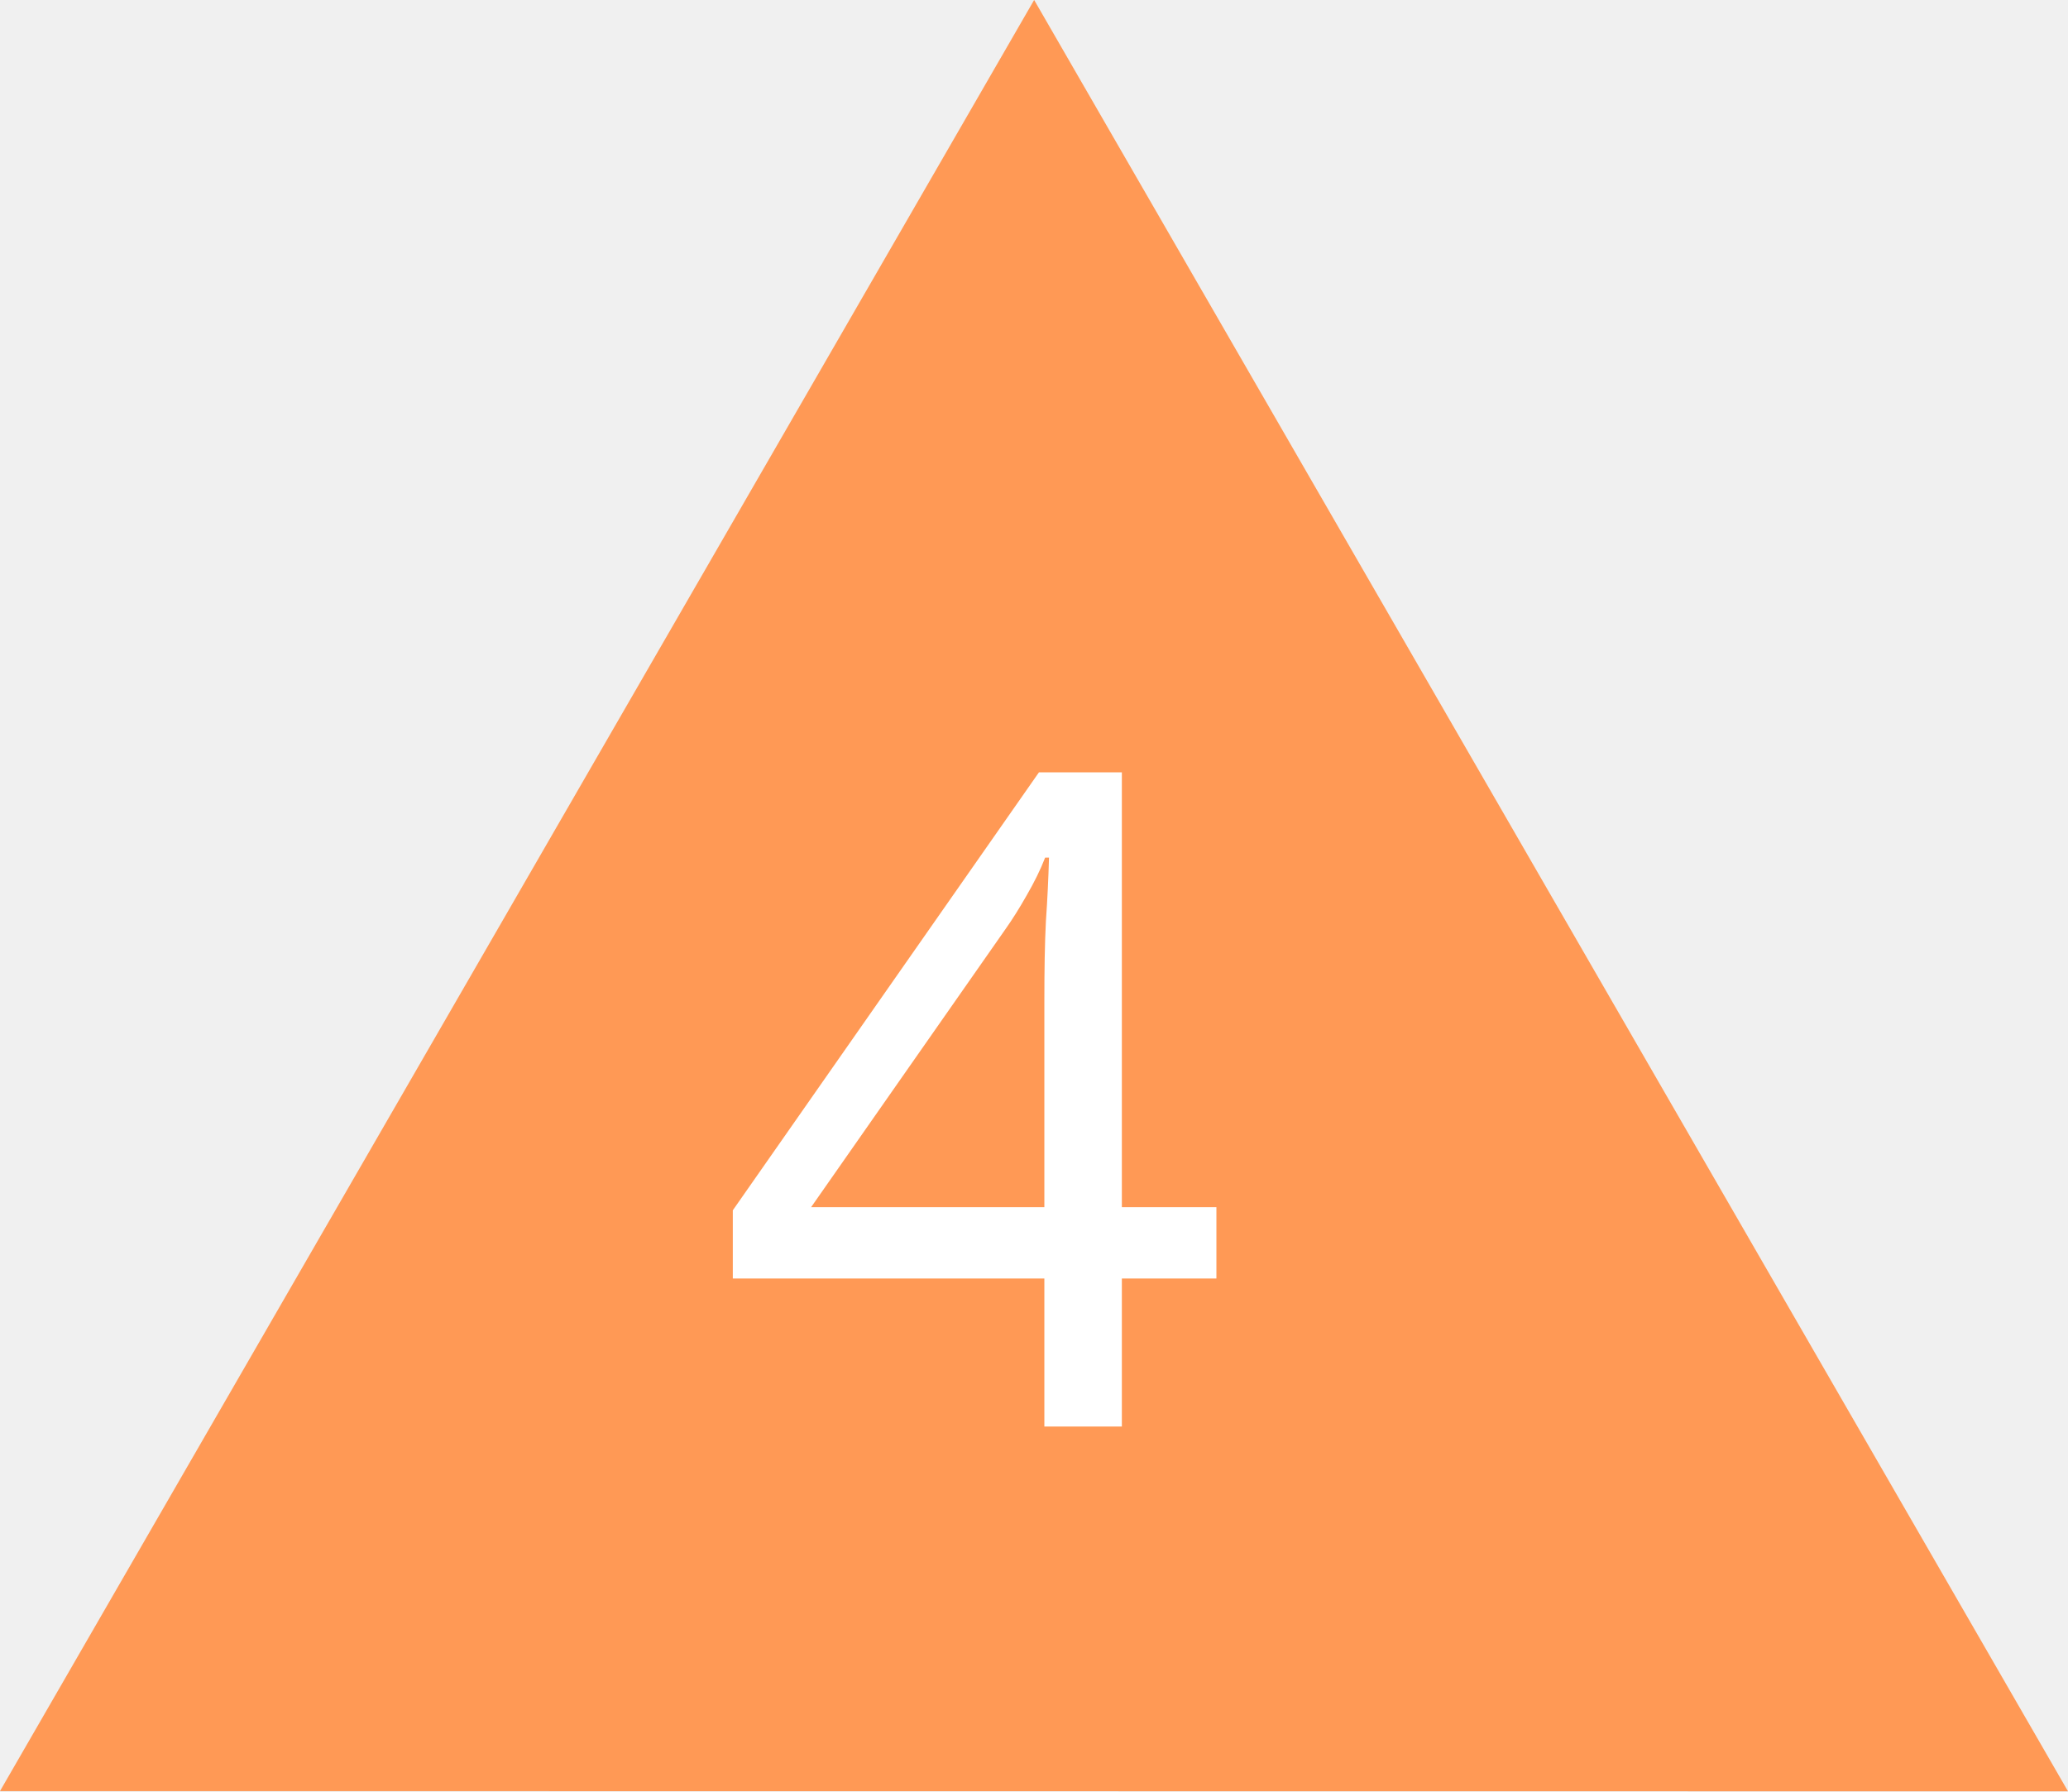
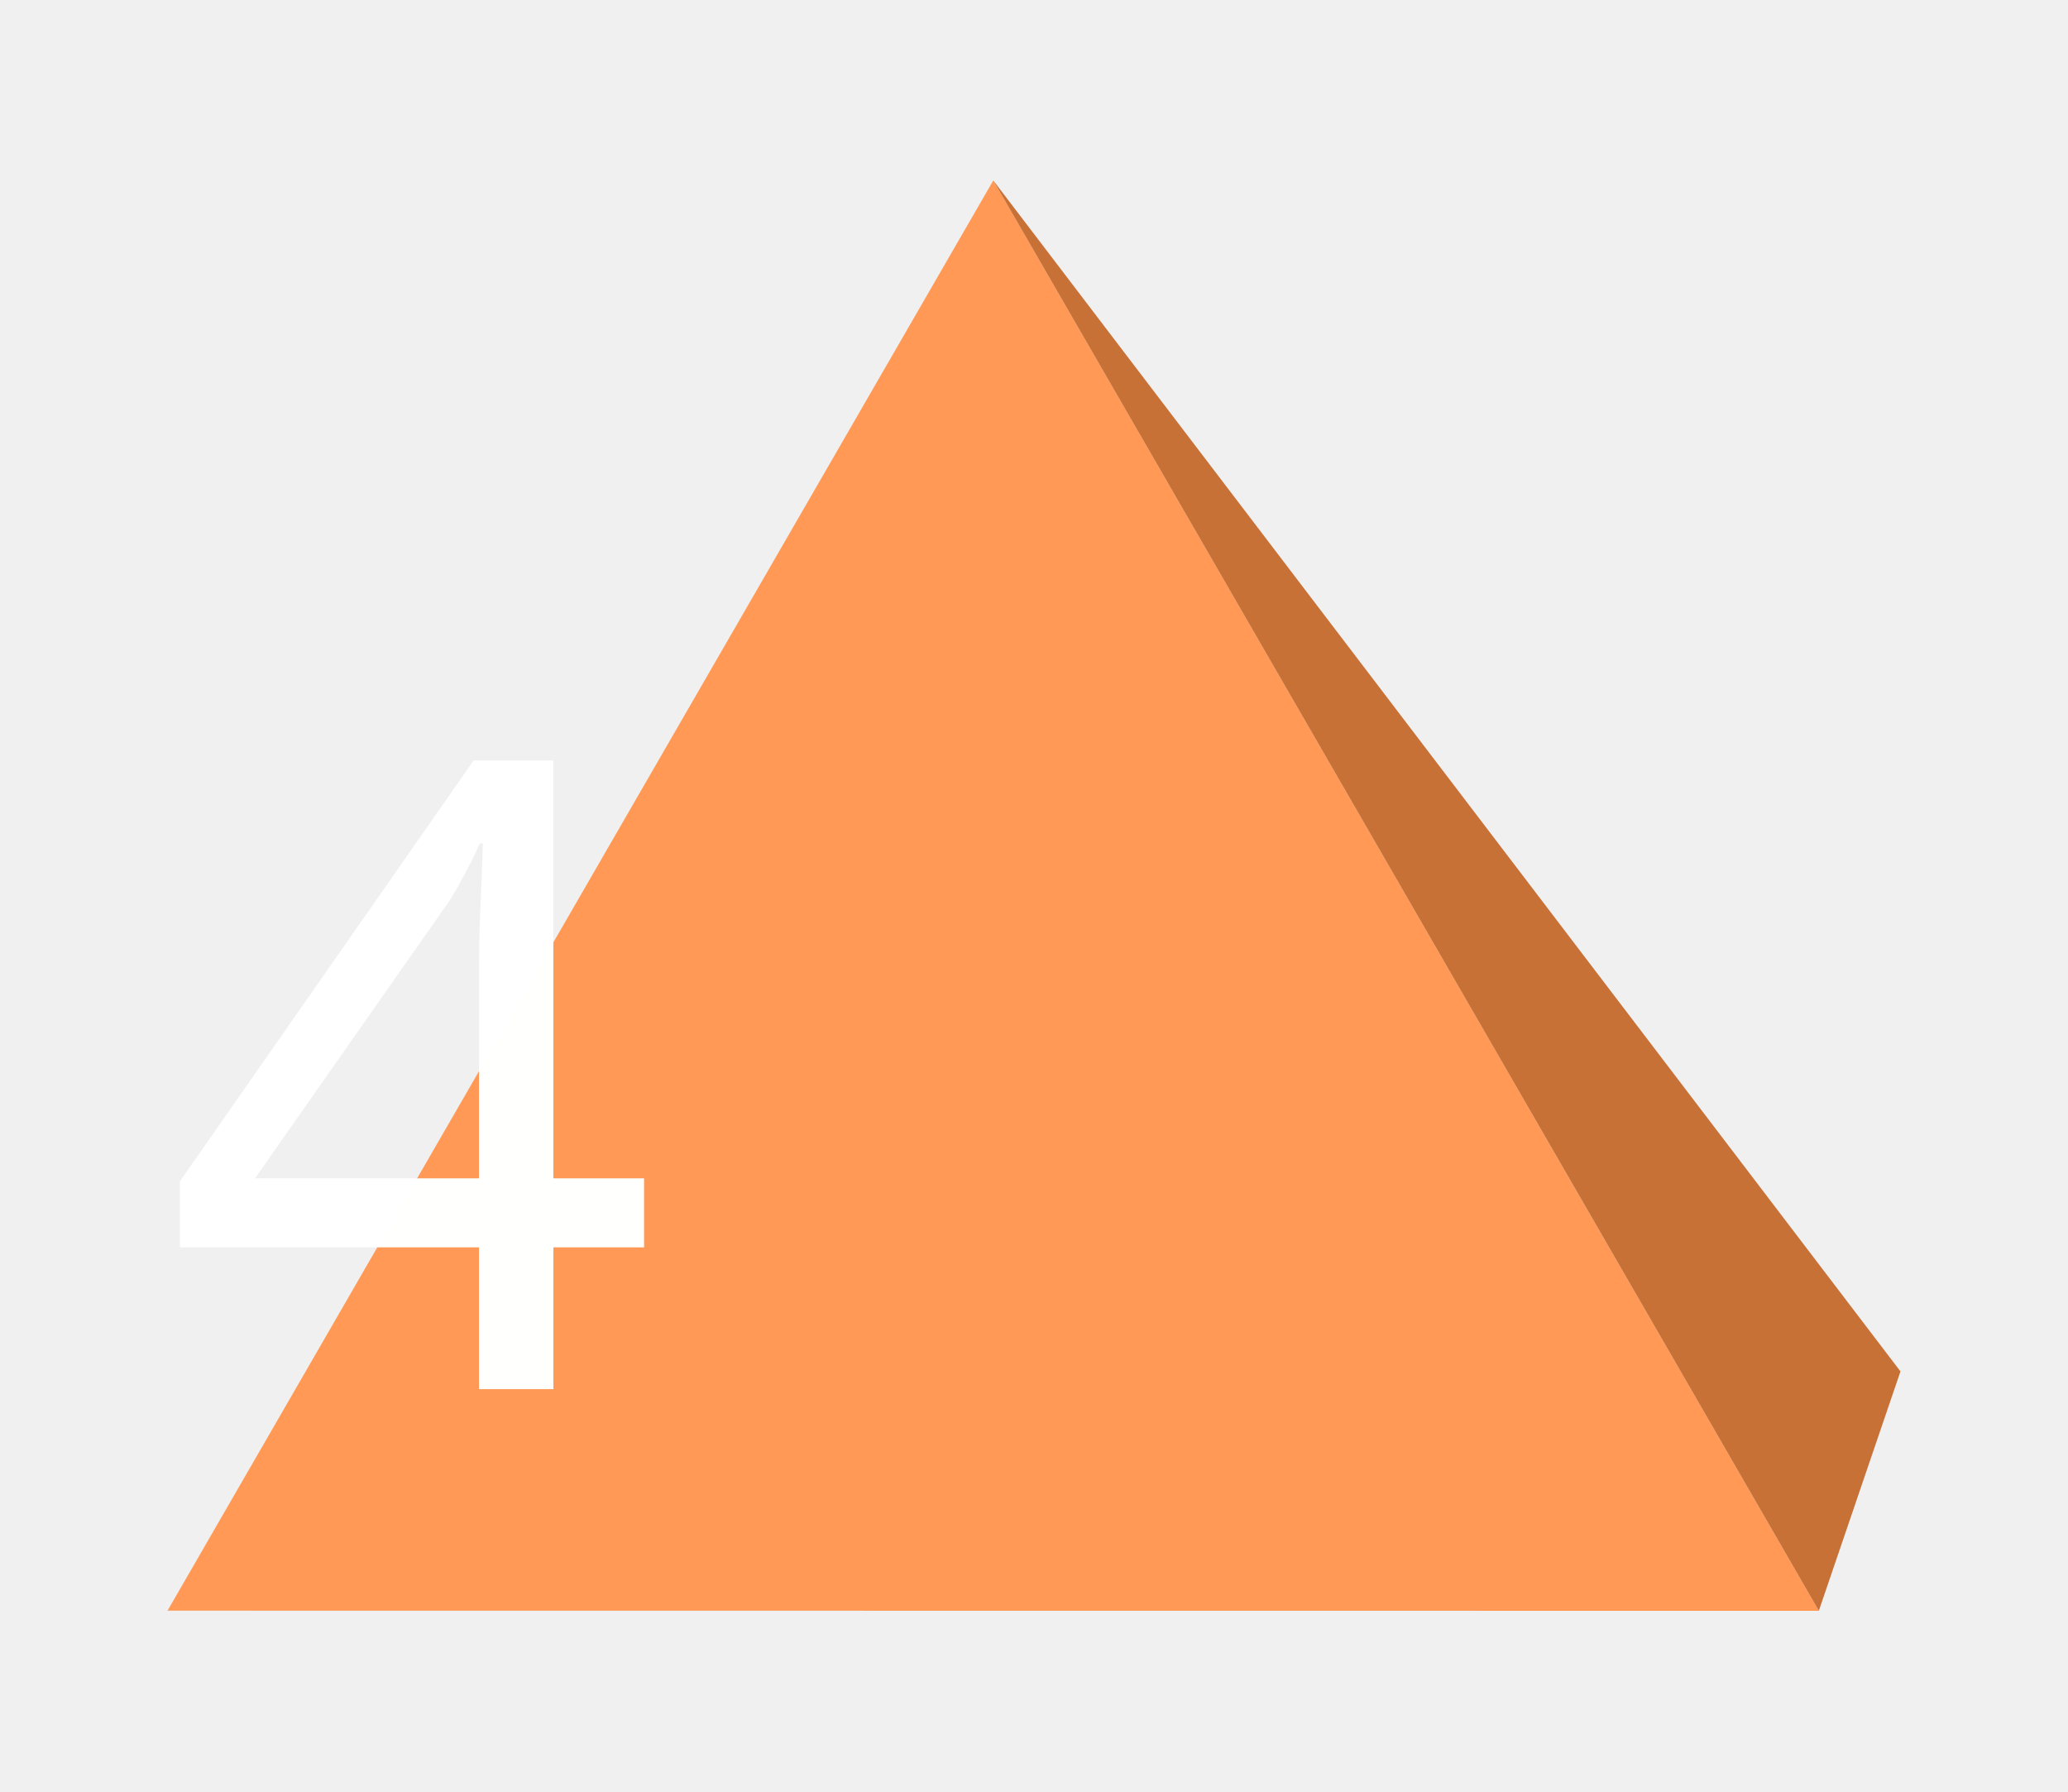
<svg xmlns="http://www.w3.org/2000/svg" width="41.694mm" height="36.11mm" viewBox="0 0 41.694 36.11" version="1.1" id="svg8">
  <defs id="defs2">
    <rect x="66.193" y="128.984" width="12.331" height="15.403" id="rect22" />
    <rect x="66.193" y="128.984" width="12.331" height="15.403" id="rect22-3" />
    <rect x="66.193" y="128.984" width="12.331" height="15.403" id="rect35" />
+     <filter style="color-interpolation-filters:sRGB" id="filter1586" x="-0" width="1" y="-7.1960421e-05" height="1">
+       <feGaussianBlur stdDeviation="0" id="feGaussianBlur1588" />
+     </filter>
  </defs>
  <g id="layer1" transform="translate(-49.9871,-113.1336)">
-     <path style="fill:#ff9955;fill-rule:evenodd;stroke-width:0.265" id="path16" d="m 91.681,149.243 -41.694,-0.004 20.85,-36.106 z" />
-     <text xml:space="preserve" style="font-size:18.371px;line-height:1.25;font-family:'Arial Rounded MT Bold';-inkscape-font-specification:'Arial Rounded MT Bold, Normal';font-variant-numeric:proportional-nums;fill:#ffffff;stroke-width:0.265" x="64.371" y="141.888" id="text64">
-       <tspan id="tspan62" x="64.371" y="141.888" style="fill:#ffffff;stroke-width:0.265">4</tspan>
+     <g id="g1622" transform="translate(-5.438496,-3.638023)">
+       <path style="fill:#ff9955;fill-rule:evenodd;stroke-width:0.211" id="path16" d="m 92.096,149.243 -33.293,-0.003 16.649,-28.831 z" />
+       <path style="mix-blend-mode:normal;fill:#c87137;fill-opacity:1;stroke:none;stroke-width:0.211px;stroke-linecap:butt;stroke-linejoin:miter;stroke-opacity:1" d="M 75.452,120.41 92.096,149.243 93.742,144.417 75.452,120.41" id="path961" />
+     </g>
+     <text xml:space="preserve" style="font-size:17.639px;line-height:1.25;font-family:'Arial Rounded MT Bold';-inkscape-font-specification:'Arial Rounded MT Bold, Normal';font-variant-numeric:proportional-nums;text-align:center;text-anchor:middle;opacity:0.994;fill:#ffffff;fill-rule:nonzero;stroke-width:0.265;filter:url(#filter1586)" x="69.746" y="141.137" id="text64">
+       <tspan id="tspan62" x="69.746" y="141.137" style="font-size:17.639px;text-align:center;text-anchor:middle;fill:#ffffff;fill-rule:nonzero;stroke-width:0.265">4</tspan>
    </text>
  </g>
</svg>
